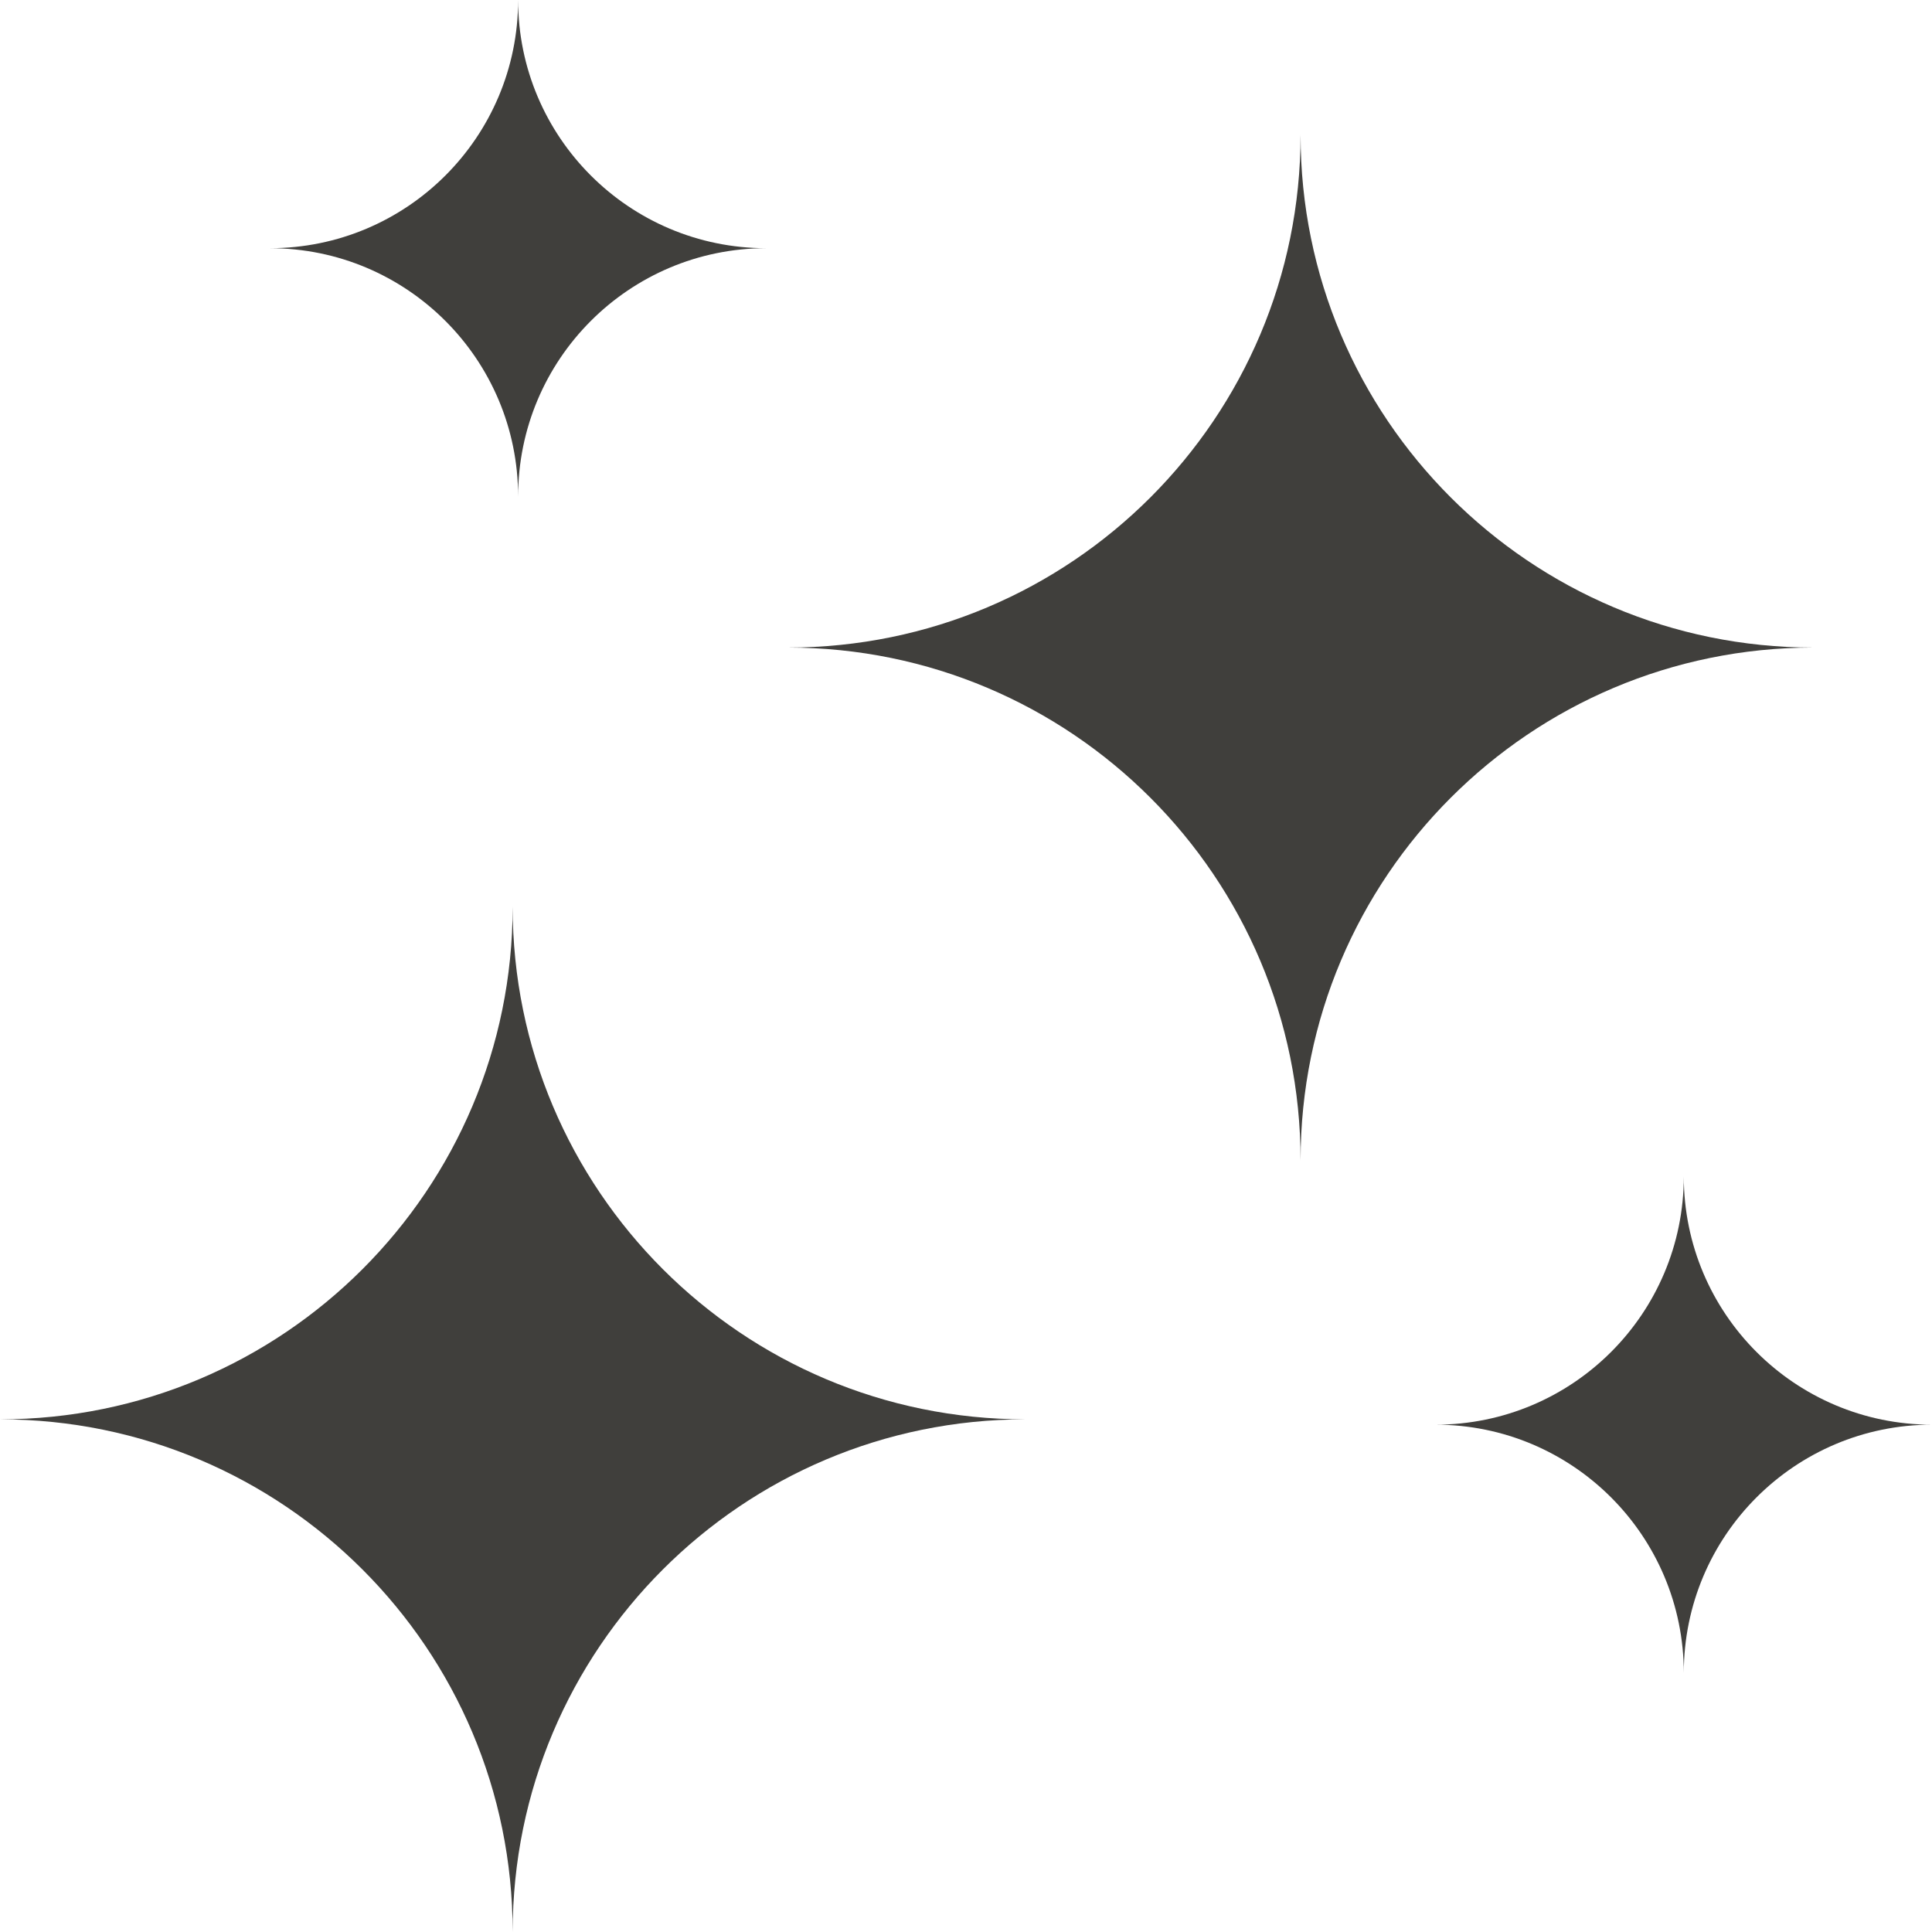
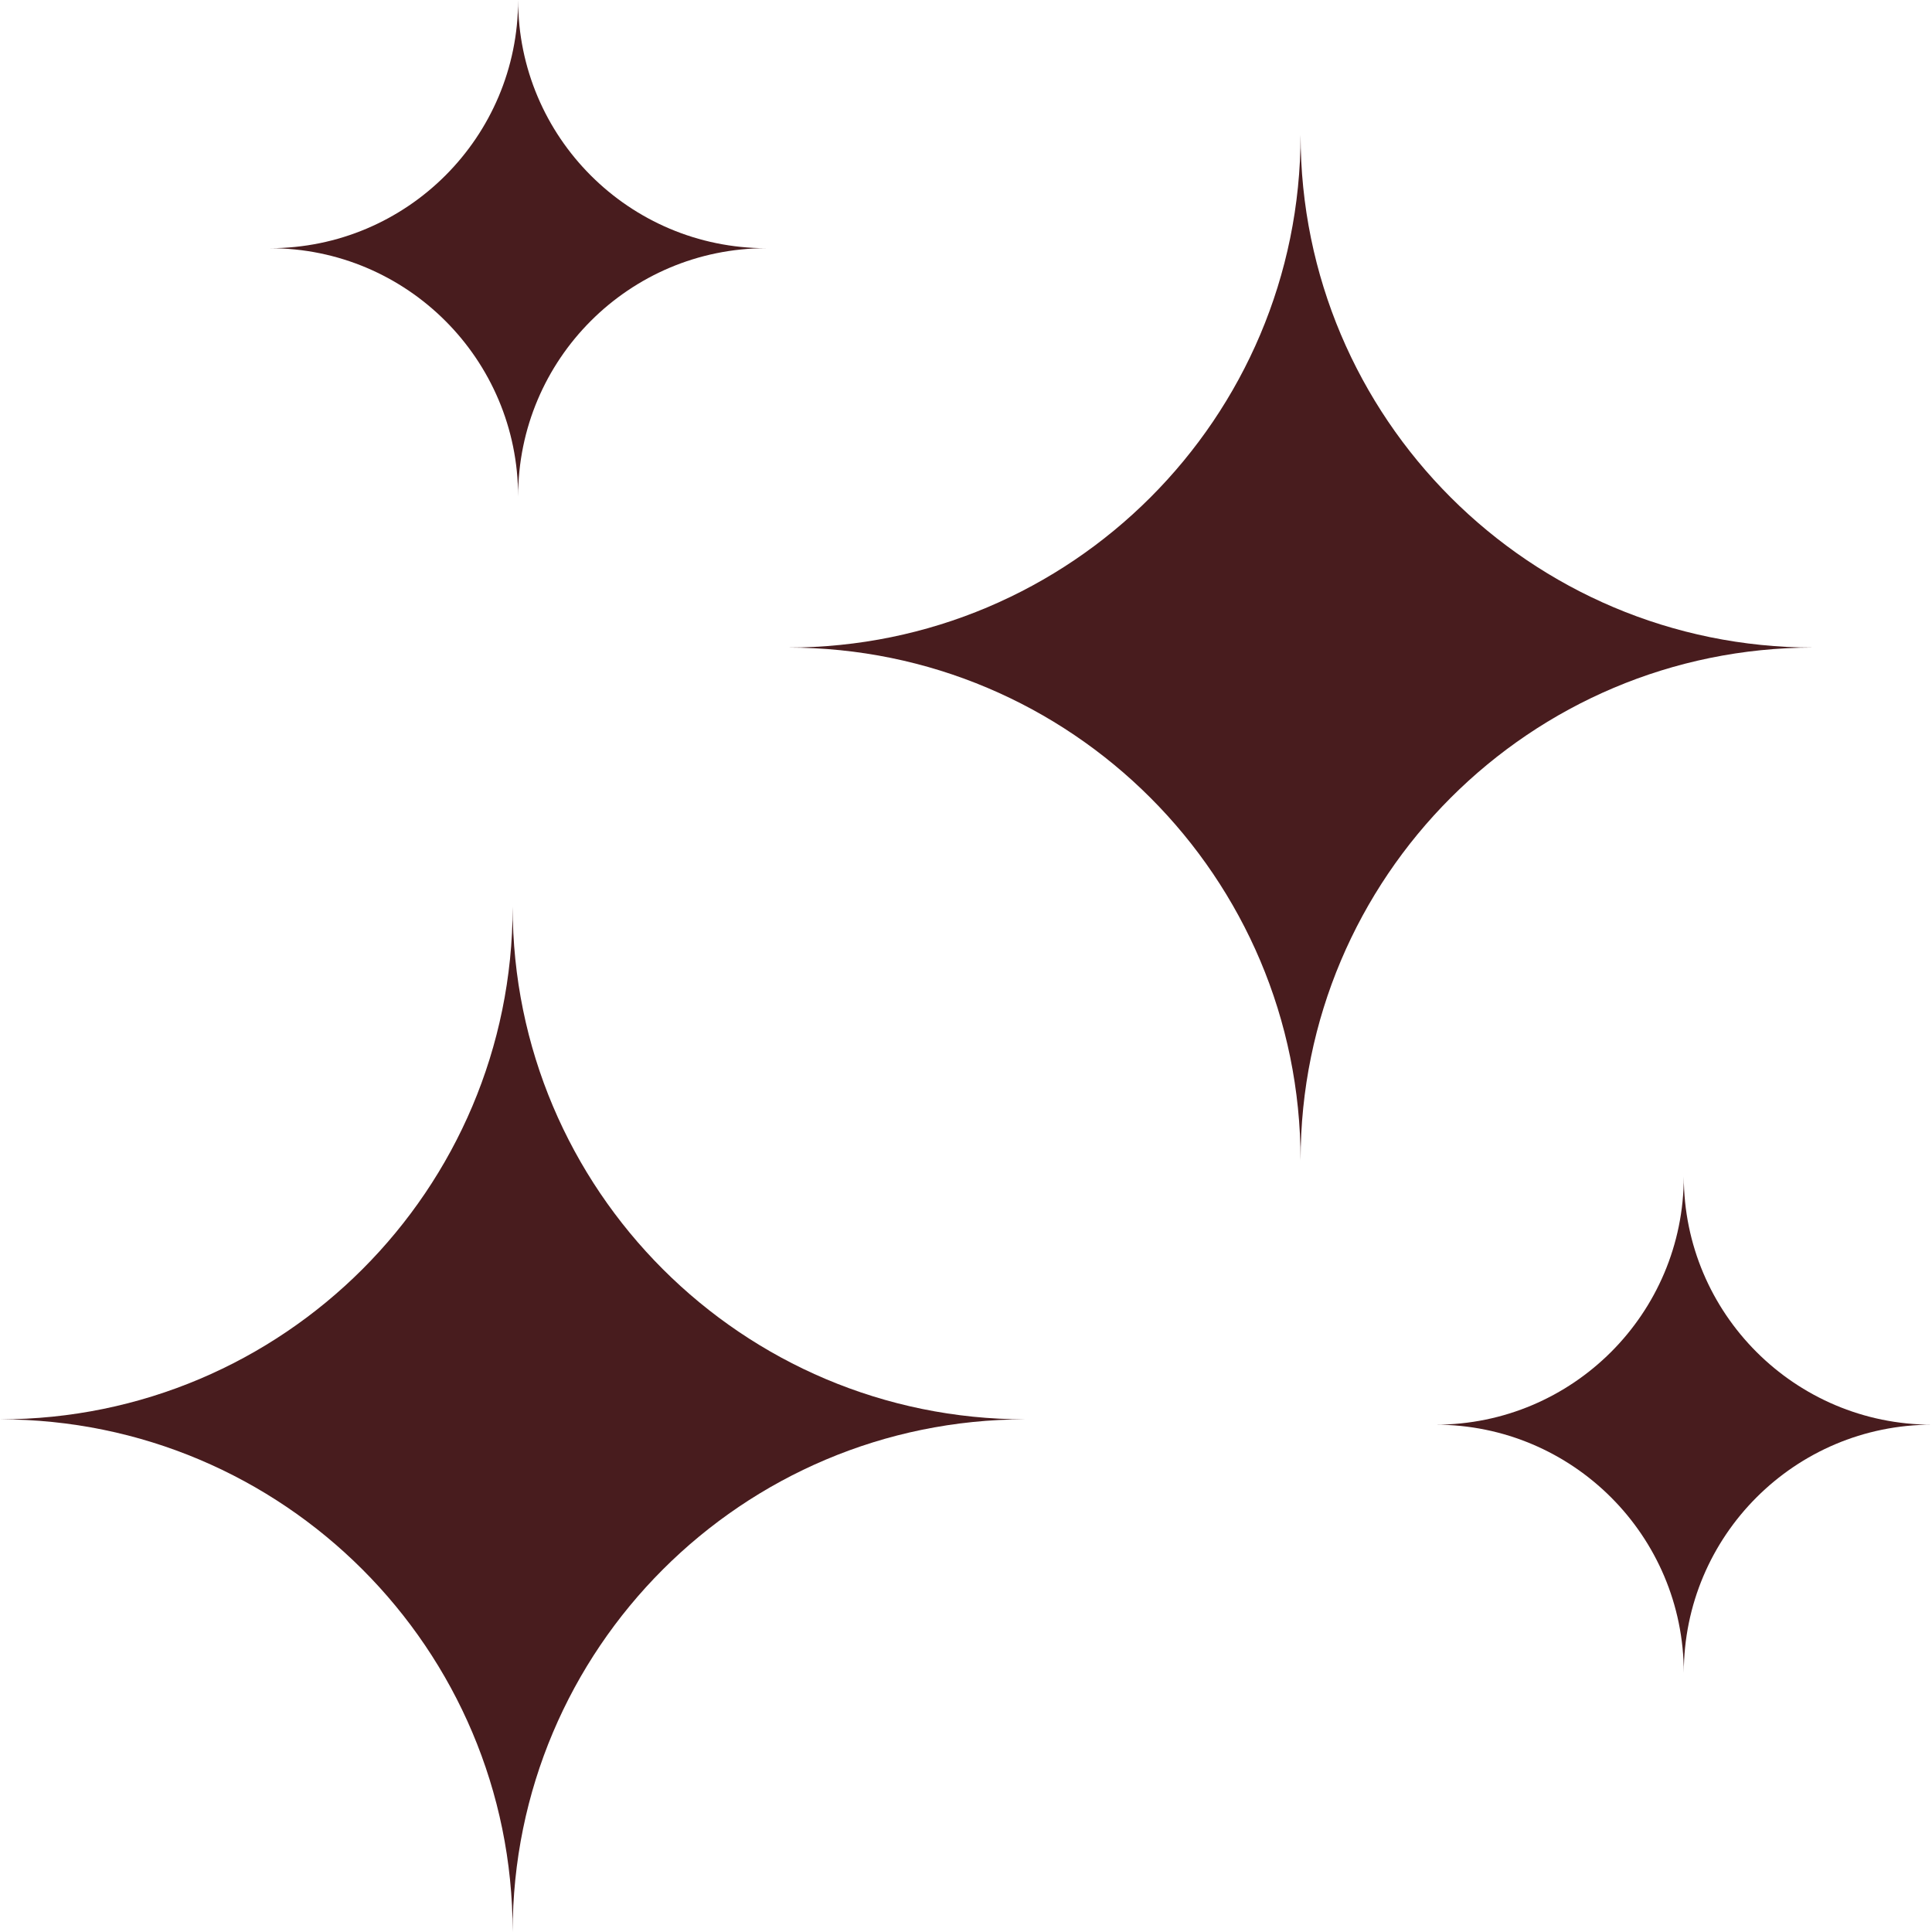
<svg xmlns="http://www.w3.org/2000/svg" width="17" height="17" viewBox="0 0 17 17" fill="none">
-   <path d="M11.444 1.187C11.444 3.679 13.464 5.698 15.955 5.698C13.464 5.698 11.444 7.718 11.444 10.21C11.444 7.718 9.424 5.698 6.933 5.698C9.424 5.698 11.444 3.679 11.444 1.187Z" fill="#403F3C" />
-   <path d="M4.511 7.978C4.511 10.469 6.531 12.489 9.022 12.489C6.531 12.489 4.511 14.509 4.511 17C4.511 14.509 2.491 12.489 0 12.489C2.491 12.489 4.511 10.469 4.511 7.978Z" fill="#403F3C" />
-   <path d="M14.816 10.352C14.816 11.558 15.794 12.536 17 12.536C15.794 12.536 14.816 13.514 14.816 14.721C14.816 13.514 13.838 12.536 12.631 12.536C13.838 12.536 14.816 11.558 14.816 10.352Z" fill="#403F3C" />
-   <path d="M4.559 0C4.559 1.206 5.537 2.184 6.743 2.184C5.537 2.184 4.559 3.162 4.559 4.369C4.559 3.162 3.581 2.184 2.374 2.184C3.581 2.184 4.559 1.206 4.559 0Z" fill="#403F3C" />
+   <path d="M11.444 1.187C11.444 3.679 13.464 5.698 15.955 5.698C13.464 5.698 11.444 7.718 11.444 10.21C11.444 7.718 9.424 5.698 6.933 5.698C9.424 5.698 11.444 3.679 11.444 1.187Z" fill="#481C1E" />
+   <path d="M4.511 7.978C4.511 10.469 6.531 12.489 9.022 12.489C6.531 12.489 4.511 14.509 4.511 17C4.511 14.509 2.491 12.489 0 12.489C2.491 12.489 4.511 10.469 4.511 7.978Z" fill="#481C1E" />
+   <path d="M14.816 10.352C14.816 11.558 15.794 12.536 17 12.536C15.794 12.536 14.816 13.514 14.816 14.721C14.816 13.514 13.838 12.536 12.631 12.536C13.838 12.536 14.816 11.558 14.816 10.352Z" fill="#481C1E" />
+   <path d="M4.559 0C4.559 1.206 5.537 2.184 6.743 2.184C5.537 2.184 4.559 3.162 4.559 4.369C4.559 3.162 3.581 2.184 2.374 2.184C3.581 2.184 4.559 1.206 4.559 0Z" fill="#481C1E" />
</svg>
